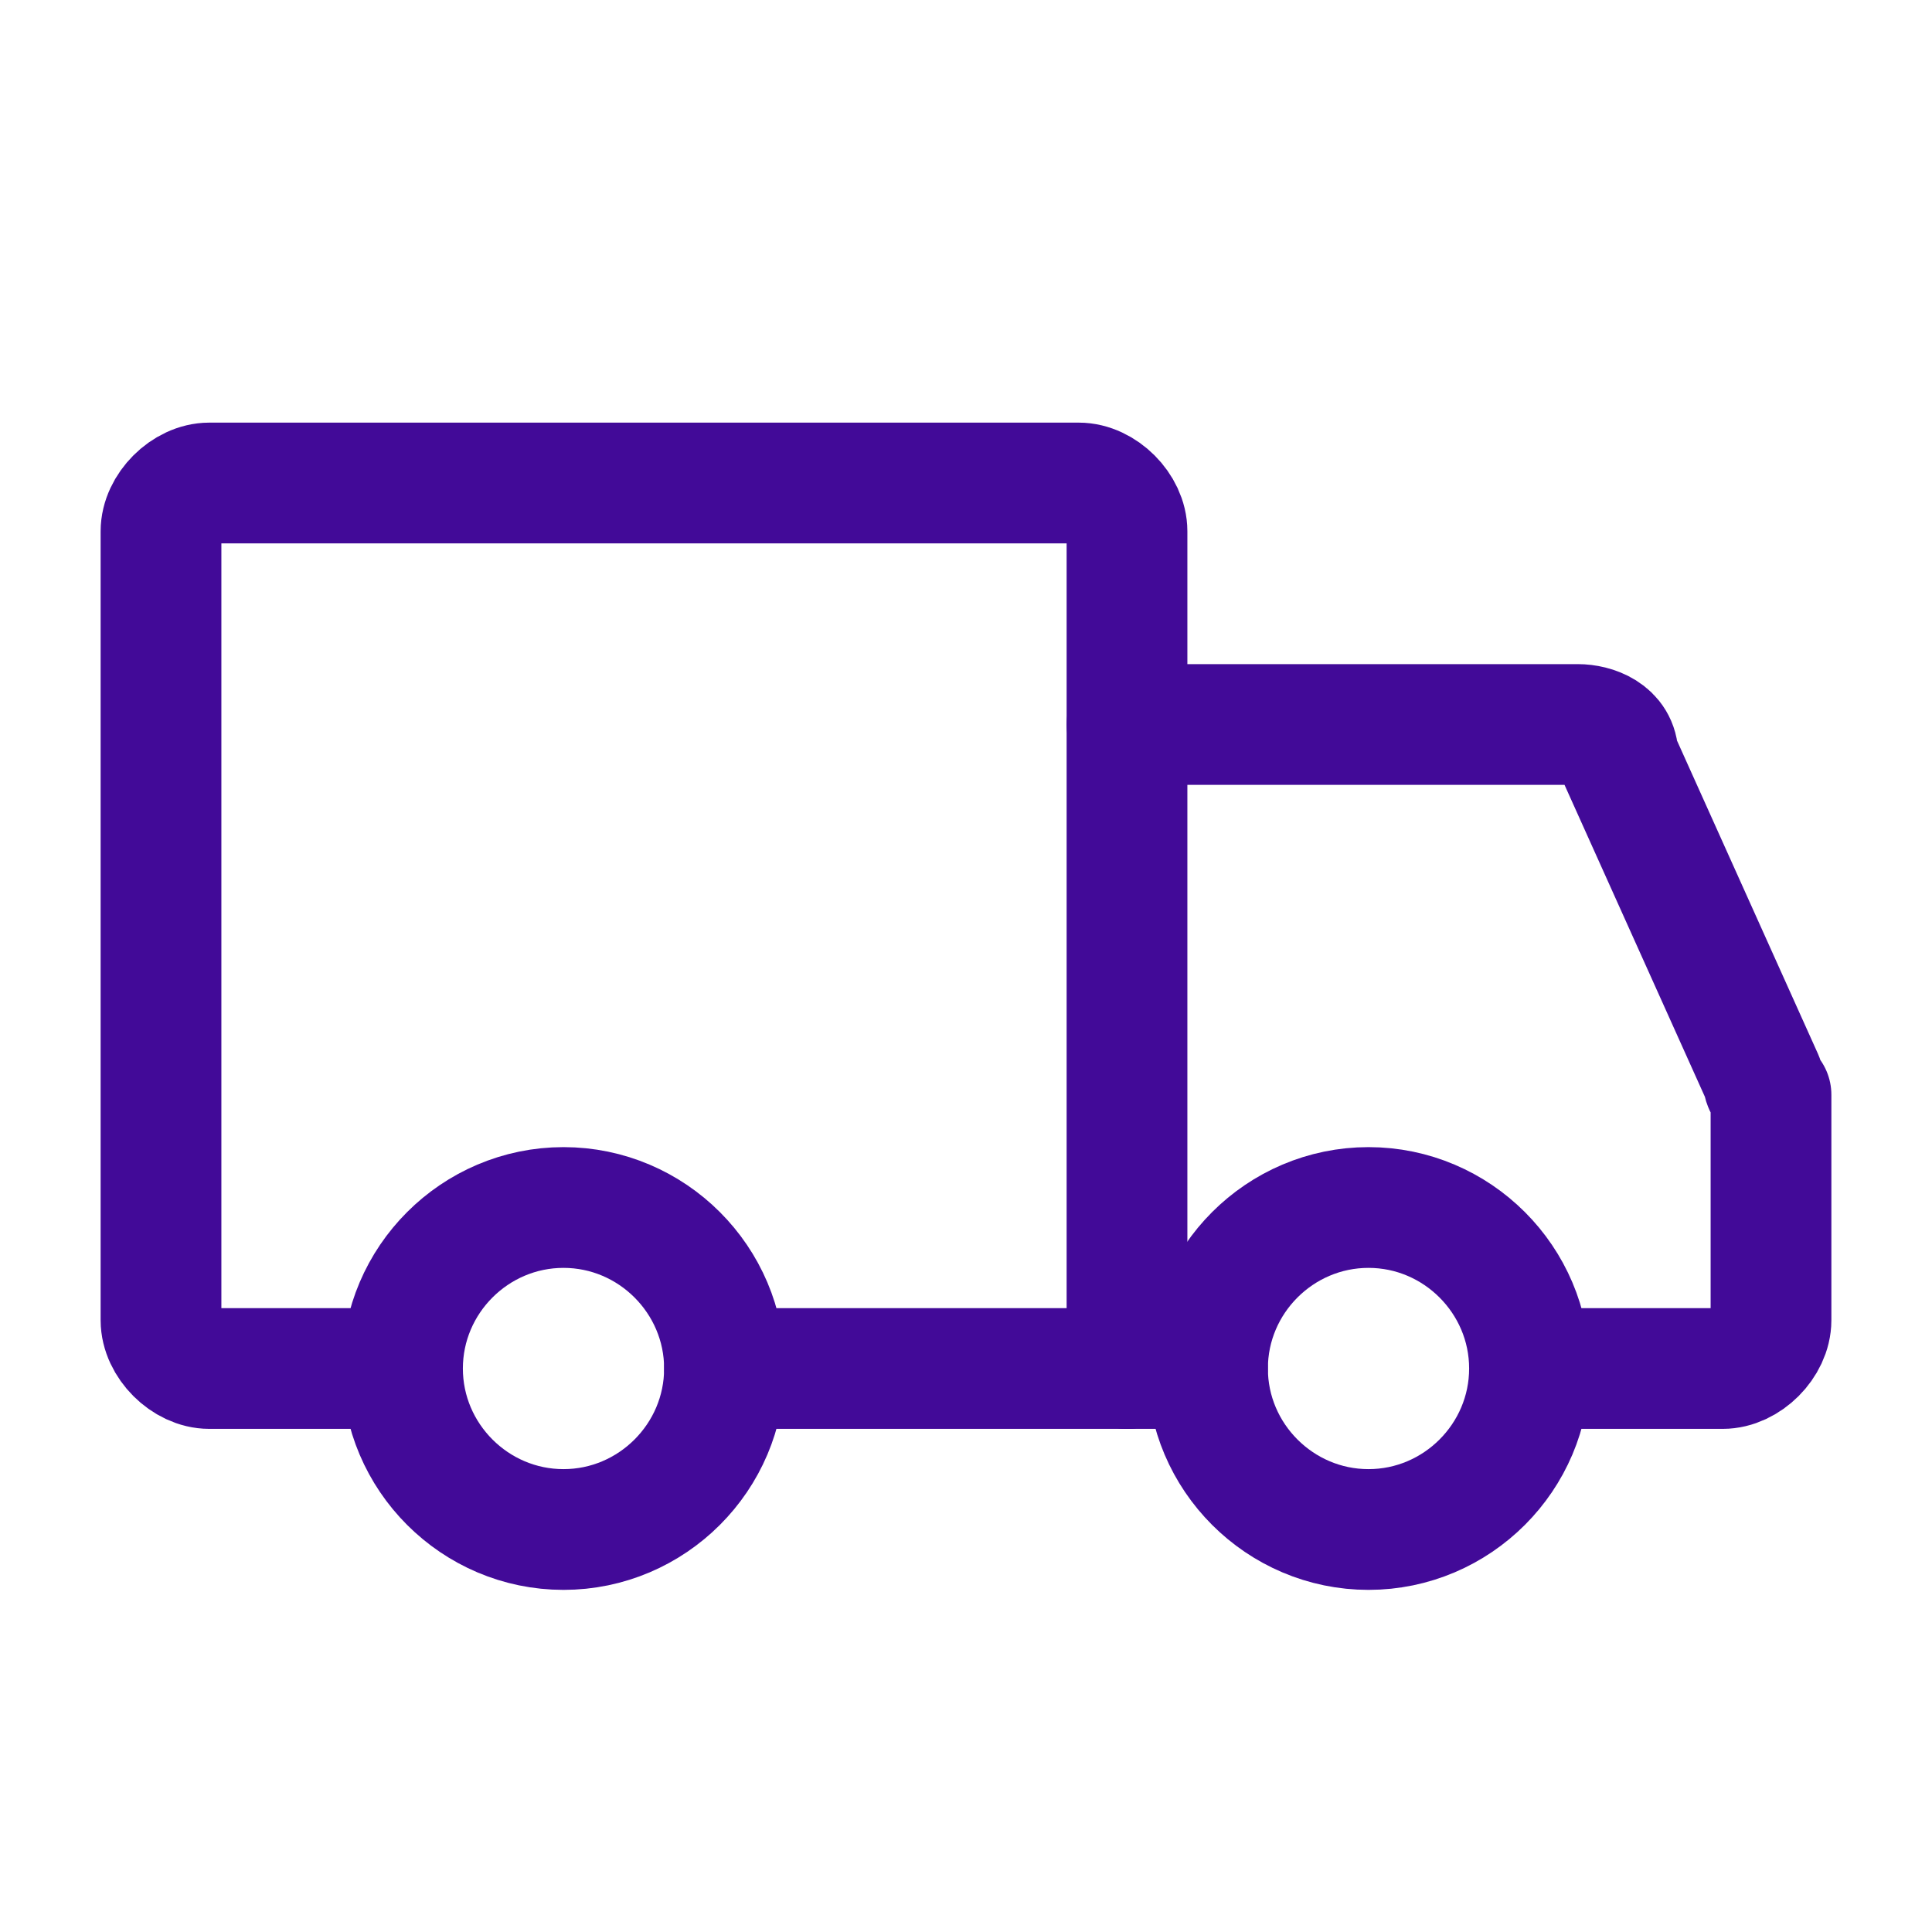
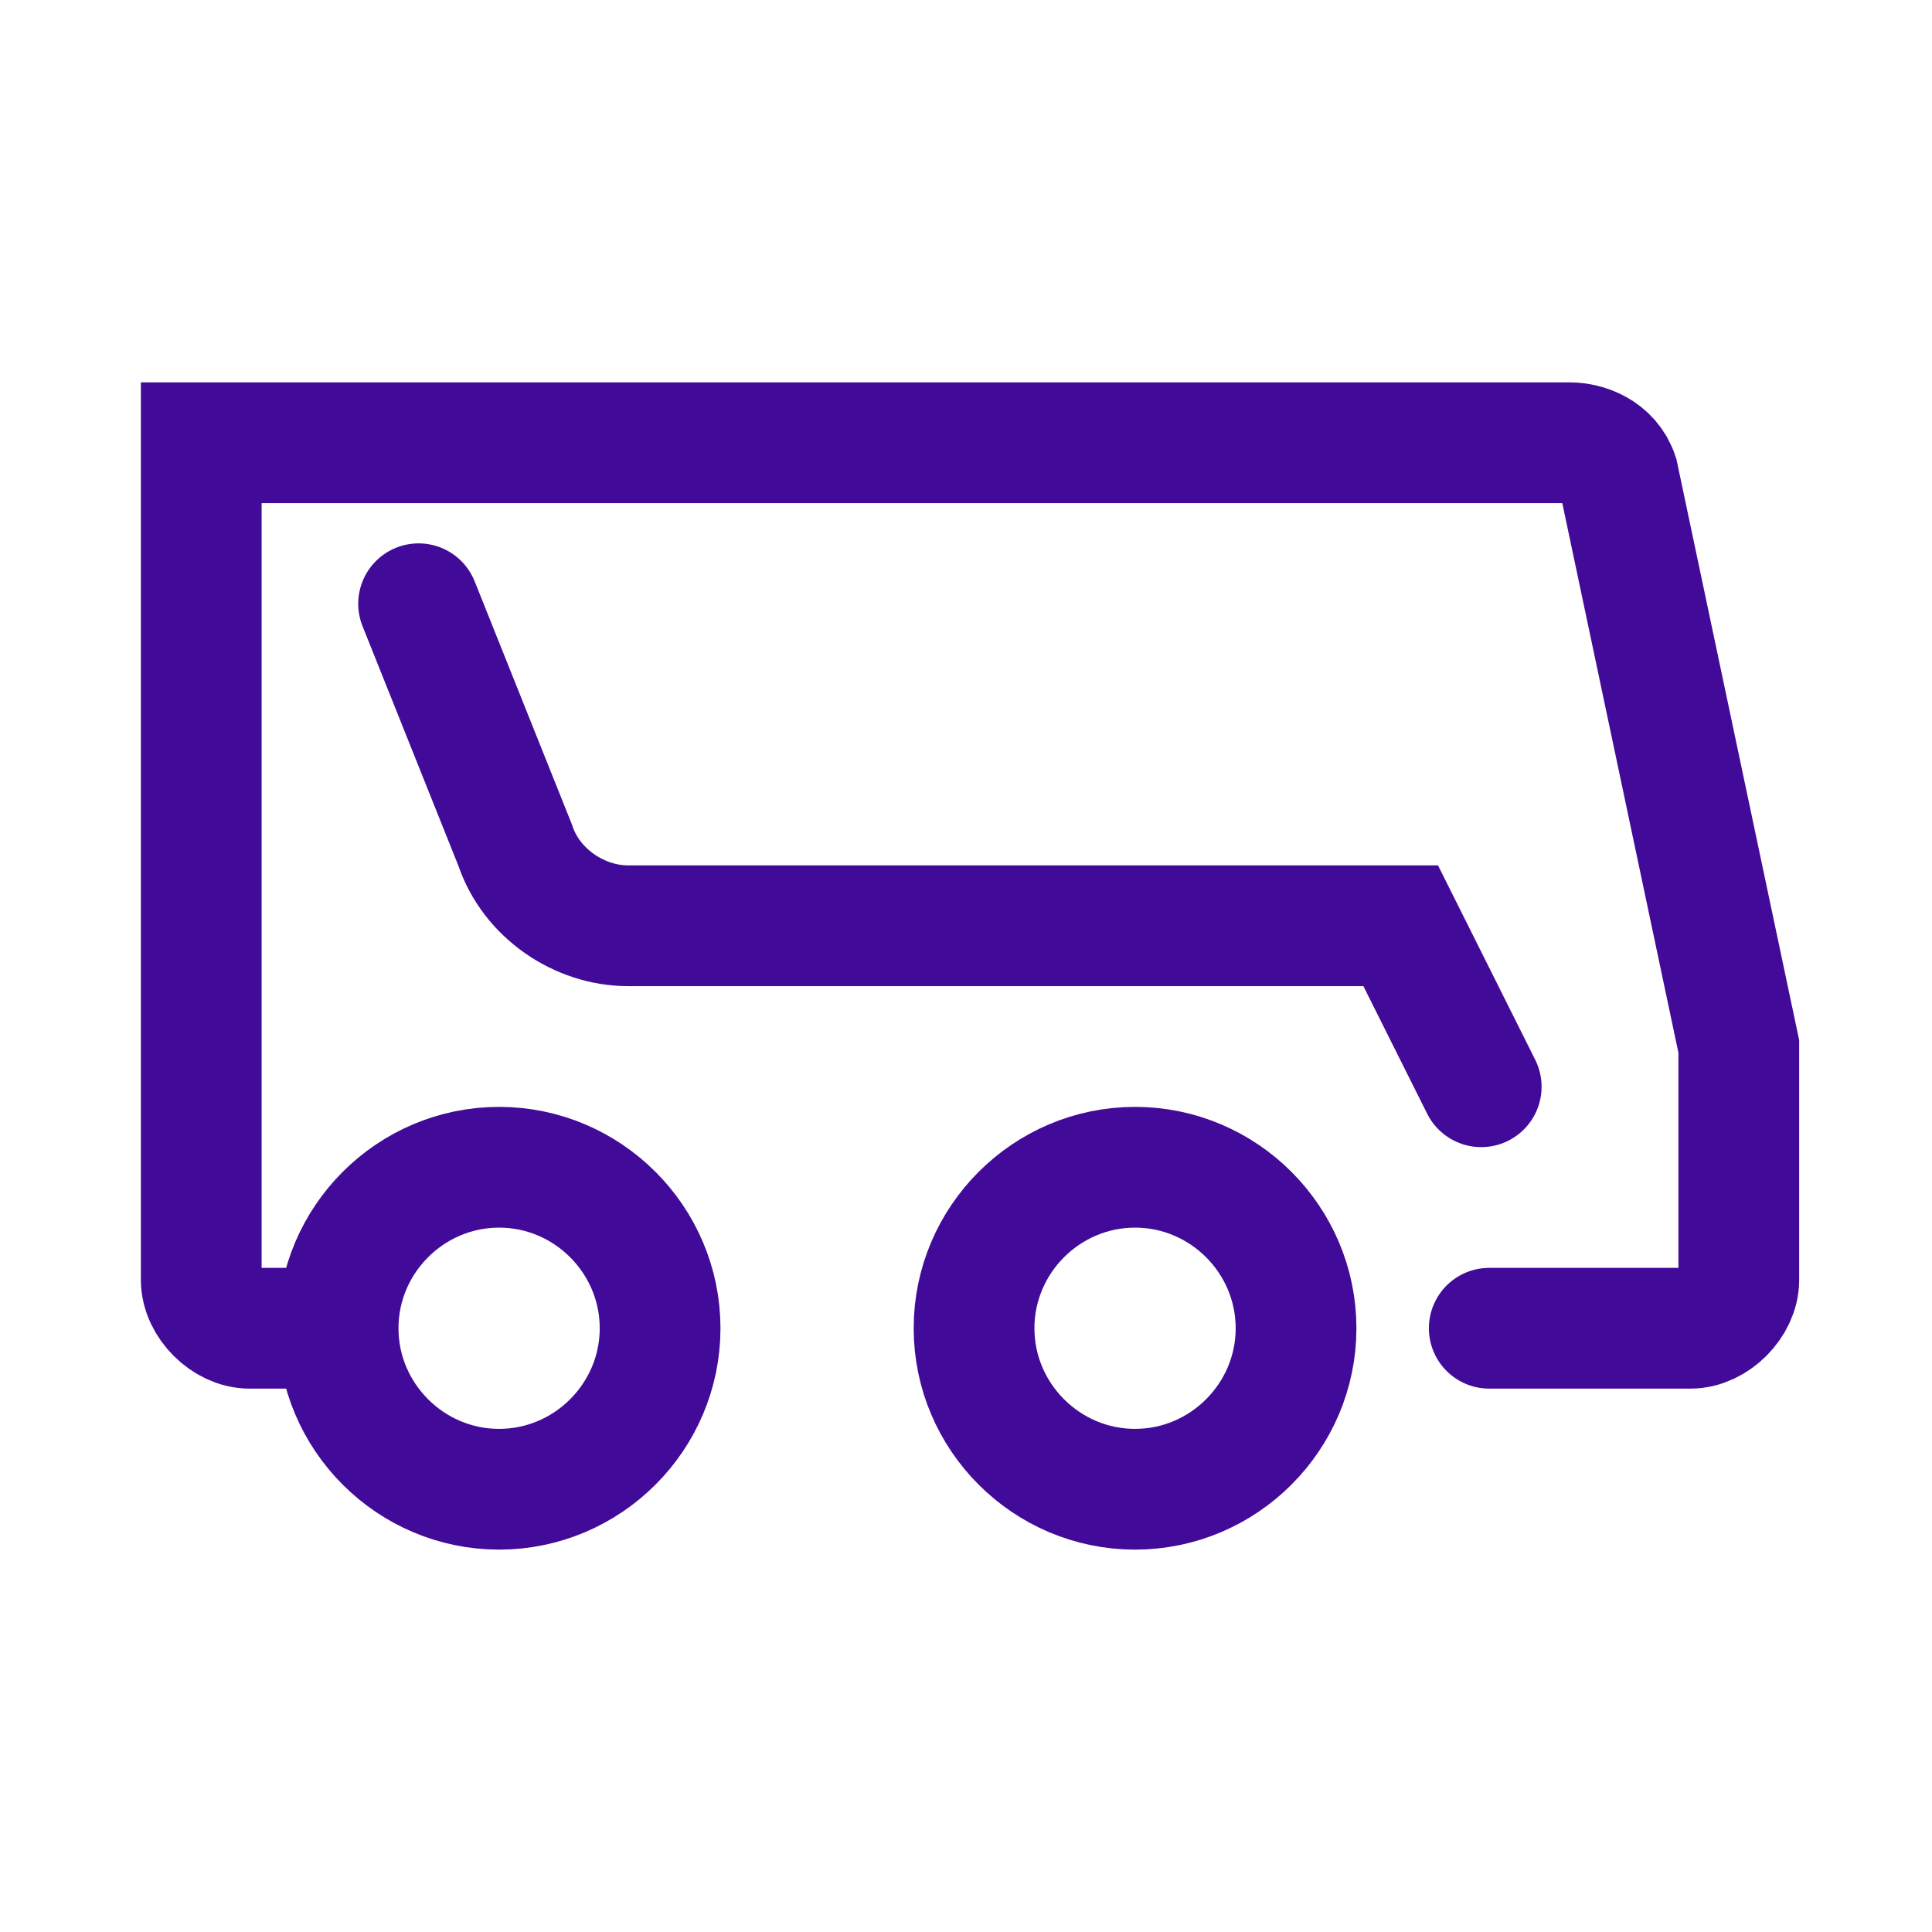
<svg xmlns="http://www.w3.org/2000/svg" version="1.1" id="Layer_1" x="0px" y="0px" viewBox="0 0 24 24" style="enable-background:new 0 0 24 24;" xml:space="preserve">
  <style type="text/css">
- 	.st0{fill:none;}
- 	.st1{fill:none;stroke:#420A98;stroke-width:1.5;stroke-linecap:round;stroke-linejoin:round;}
+ 	.st0{fill:none;stroke:#420A98;stroke-width:1.5;stroke-linecap:round;stroke-linejoin:round;}
+ 	.st1{fill:none;stroke:#420A98;stroke-width:1.5;stroke-linecap:round;}
</style>
-   <rect class="st0" width="24" height="24" />
-   <path class="st1" d="M7,19c1.1,0,2-0.9,2-2s-0.9-2-2-2s-2,0.9-2,2S5.9,19,7,19z" />
-   <path class="st1" d="M17,19c1.1,0,2-0.9,2-2s-0.9-2-2-2s-2,0.9-2,2S15.9,19,17,19z" />
-   <path class="st1" d="M14,17V6.6C14,6.3,13.7,6,13.4,6H2.6C2.3,6,2,6.3,2,6.6v9.8C2,16.7,2.3,17,2.6,17h2.1" />
-   <path class="st1" d="M14,17H9" />
-   <path class="st1" d="M14,9h5.6c0.2,0,0.5,0.1,0.5,0.4l1.8,4c0,0.1,0.1,0.2,0.1,0.2v2.8c0,0.3-0.3,0.6-0.6,0.6h-1.9" />
-   <path class="st1" d="M14,17h1" />
+   <g>
+     <path class="st0" d="M14.1,18.5c1.1,0,2-0.9,2-2s-0.9-2-2-2s-2,0.9-2,2S13,18.5,14.1,18.5z" />
+     <path class="st0" d="M6.2,18.5c1.1,0,2-0.9,2-2s-0.9-2-2-2s-2,0.9-2,2S5.1,18.5,6.2,18.5z" />
+     <path class="st1" d="M18.4,13.5l-1-2H7.8c-0.6,0-1.2-0.4-1.4-1l-1.2-3" />
+     <path class="st1" d="M4.1,16.5h-1c-0.3,0-0.6-0.3-0.6-0.6l0-10.4h17c0.2,0,0.5,0.1,0.6,0.4l1.5,7.1v2.9c0,0.3-0.3,0.6-0.6,0.6h-2.5   " />
+   </g>
</svg>
